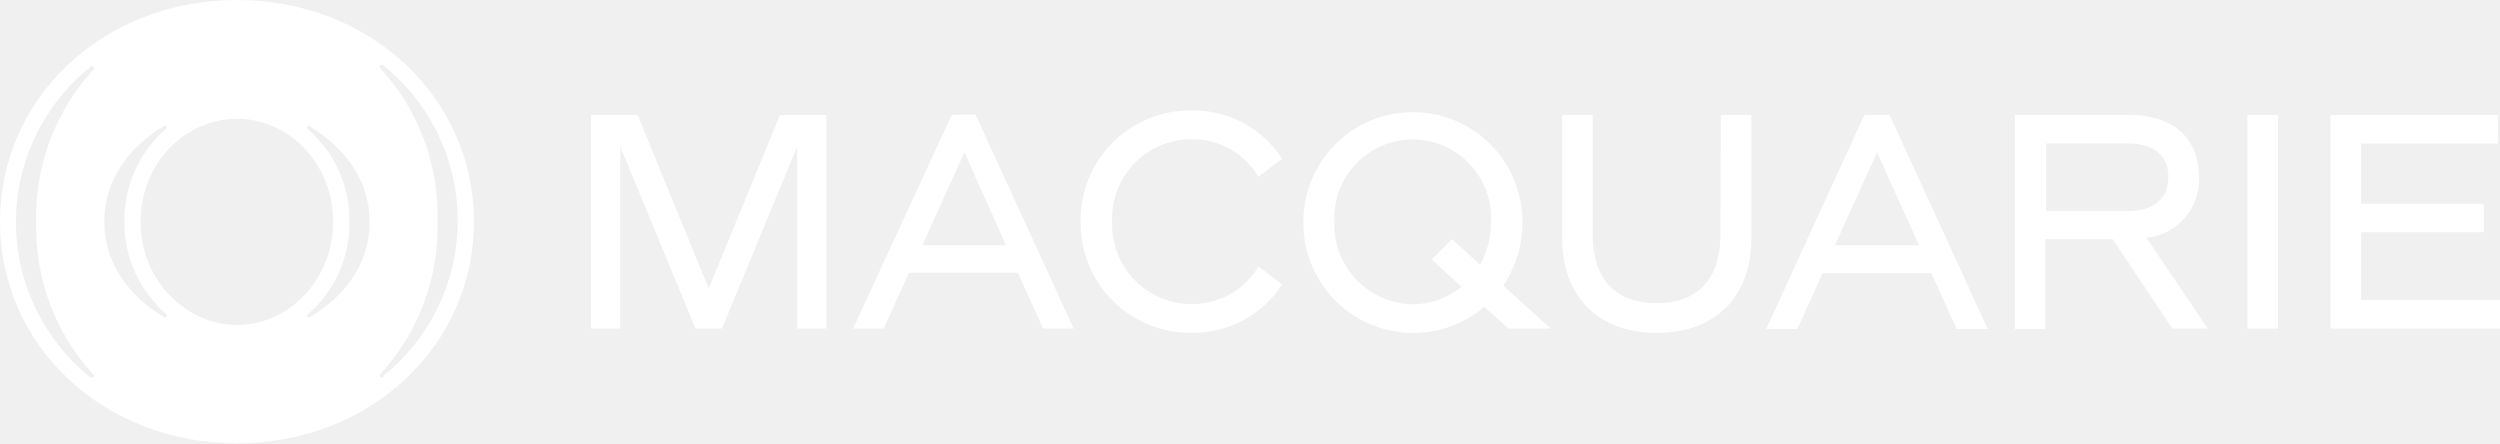
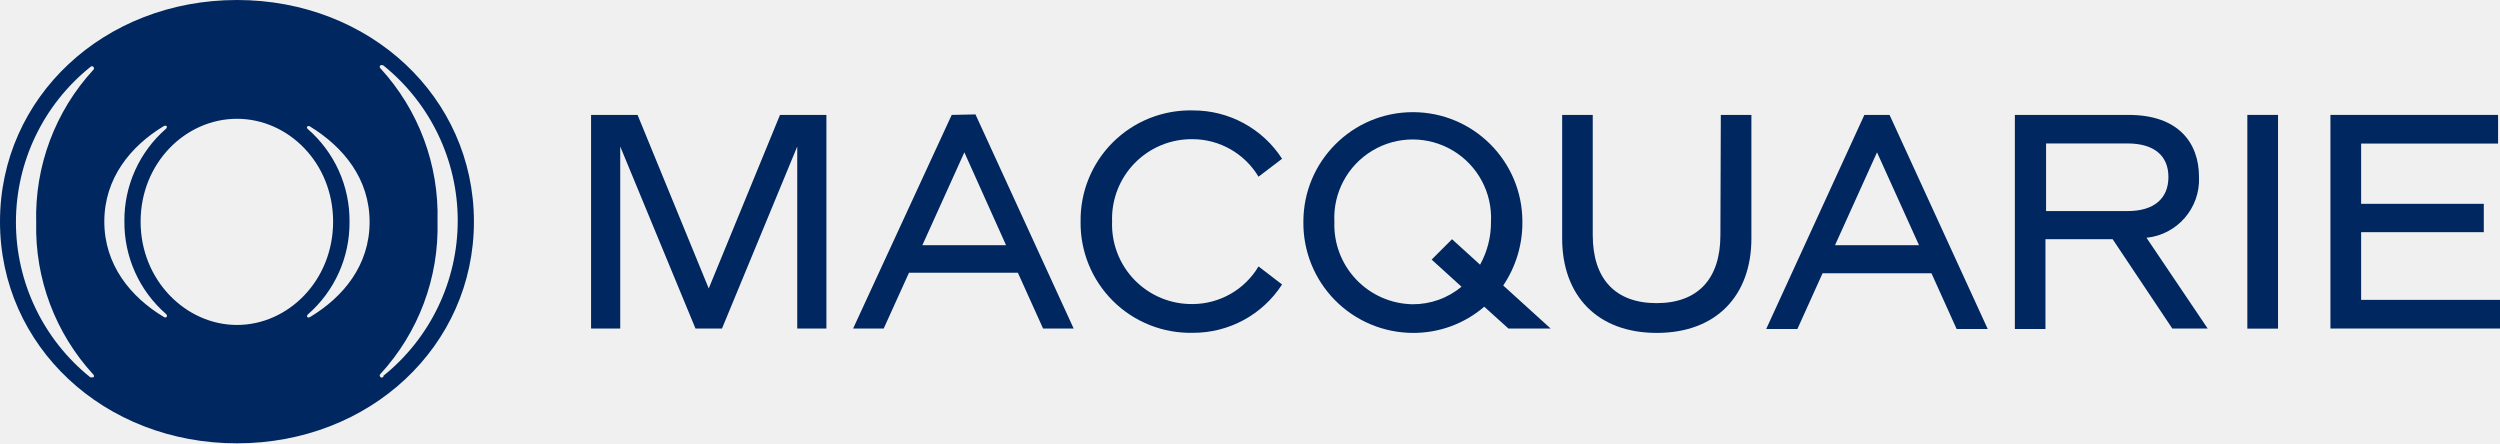
<svg xmlns="http://www.w3.org/2000/svg" id="Layer_1" data-name="Layer 1" viewBox="0 0 245.19 43.48">
  <defs>
-     <style>.cls-1{fill:#fff;}</style>
+     <style>.cls-1{fill:#002760;}</style>
  </defs>
  <path class="cls-1" d="M216,17.71c0-3.39-2.06-6.09-6.9-6.09H197.94v21h3V23.81h6.59l5.85,8.76h3.47l-6-8.9A5.74,5.74,0,0,0,216,17.71ZM201,21.05V14.42H209c2.56,0,4,1.17,4,3.29s-1.42,3.34-4,3.34Z" transform="translate(-0.33 -0.35)" />
  <path class="cls-1" d="M169.06,23.41c0,4.3-2.22,6.67-6.26,6.67s-6.26-2.37-6.26-6.67V11.62h-3V23.73c0,5.6,3.43,9.27,9.28,9.27s9.28-3.67,9.28-9.27V11.62h-3Z" transform="translate(-0.33 -0.35)" />
  <polygon class="cls-1" points="231.57 29.41 231.57 22.77 243.6 22.77 243.6 19.99 231.57 19.99 231.57 14.08 245 14.08 245 11.27 228.56 11.27 228.56 32.22 245.19 32.22 245.19 29.41 231.57 29.41" />
  <rect class="cls-1" x="220.41" y="11.27" width="3.01" height="20.96" />
  <path class="cls-1" d="M93.67,11.62,84,32.57h3l2.48-5.47h10.68l2.47,5.47h3l-9.63-21ZM90.79,24.4l4.12-9.11L99,24.4Z" transform="translate(-0.33 -0.35)" />
  <path class="cls-1" d="M183.18,11.62l-9.63,21h3.06l2.47-5.47h10.68l2.47,5.47h3.05l-9.63-21ZM180.3,24.4l4.12-9.11,4.12,9.11Z" transform="translate(-0.33 -0.35)" />
  <polygon class="cls-1" points="69.51 28.29 62.53 11.27 57.97 11.27 57.97 32.22 60.83 32.22 60.83 14.37 68.21 32.22 70.81 32.22 78.19 14.37 78.19 32.22 81.05 32.22 81.05 11.27 76.5 11.27 69.51 28.29" />
  <path class="cls-1" d="M117.31,14a7.56,7.56,0,0,1,6.45,3.68l2.31-1.76a10.36,10.36,0,0,0-8.76-4.74,10.75,10.75,0,0,0-11,10.9,10.76,10.76,0,0,0,11,10.91,10.36,10.36,0,0,0,8.76-4.74l-2.31-1.77a7.55,7.55,0,0,1-6.45,3.69,7.8,7.8,0,0,1-7.91-8.09A7.8,7.8,0,0,1,117.31,14Z" transform="translate(-0.33 -0.35)" />
  <path class="cls-1" d="M149.64,22.09a10.74,10.74,0,1,0-21.48,0A10.77,10.77,0,0,0,138.9,33a10.63,10.63,0,0,0,7-2.57l2.37,2.14h4.14l-4.65-4.22A11,11,0,0,0,149.64,22.09Zm-4.15,4.22-2.75-2.5-2,2,2.93,2.66a7.44,7.44,0,0,1-4.79,1.72,7.8,7.8,0,0,1-7.68-8.08,7.69,7.69,0,1,1,15.36,0A8.54,8.54,0,0,1,145.49,26.31Z" transform="translate(-0.33 -0.35)" />
  <path class="cls-1" d="M23.57.35C10.53.35.33,9.87.33,22.09s10.2,21.74,23.24,21.74S46.81,34.3,46.81,22.09,36.61.35,23.57.35ZM9.49,37.09a.18.18,0,0,1,0,.27c-.06,0-.18,0-.3,0a19.52,19.52,0,0,1,0-30.44c.12-.1.24-.11.3,0a.18.18,0,0,1,0,.27,21.28,21.28,0,0,0-5.61,15A21.28,21.28,0,0,0,9.49,37.09Zm7.19-5.67c-.05.08-.17.1-.31,0-3.24-1.95-5.81-5.1-5.81-9.34s2.57-7.39,5.81-9.35c.14-.08.26-.06.31,0s0,.15-.05.23a11.89,11.89,0,0,0-4.1,9.1,11.91,11.91,0,0,0,4.1,9.1C16.71,31.27,16.73,31.35,16.68,31.42Zm6.89.8c-5,0-9.45-4.37-9.45-10.13S18.53,12,23.57,12,33,16.33,33,22.09,28.61,32.22,23.57,32.22Zm7.19-.79c-.13.09-.25.07-.3,0s0-.15.05-.23a11.91,11.91,0,0,0,4.1-9.1,11.89,11.89,0,0,0-4.1-9.1c-.08-.08-.1-.16-.05-.23s.17-.1.3,0c3.25,2,5.82,5.11,5.82,9.35S34,29.48,30.76,31.43Zm7.17,5.88c-.12.1-.24.1-.3,0a.18.18,0,0,1,0-.27,21.28,21.28,0,0,0,5.61-15,21.28,21.28,0,0,0-5.61-15,.18.18,0,0,1,0-.27c.06-.06.18-.05.3,0a19.53,19.53,0,0,1,0,30.44Z" transform="translate(-0.33 -0.35)" />
</svg>
